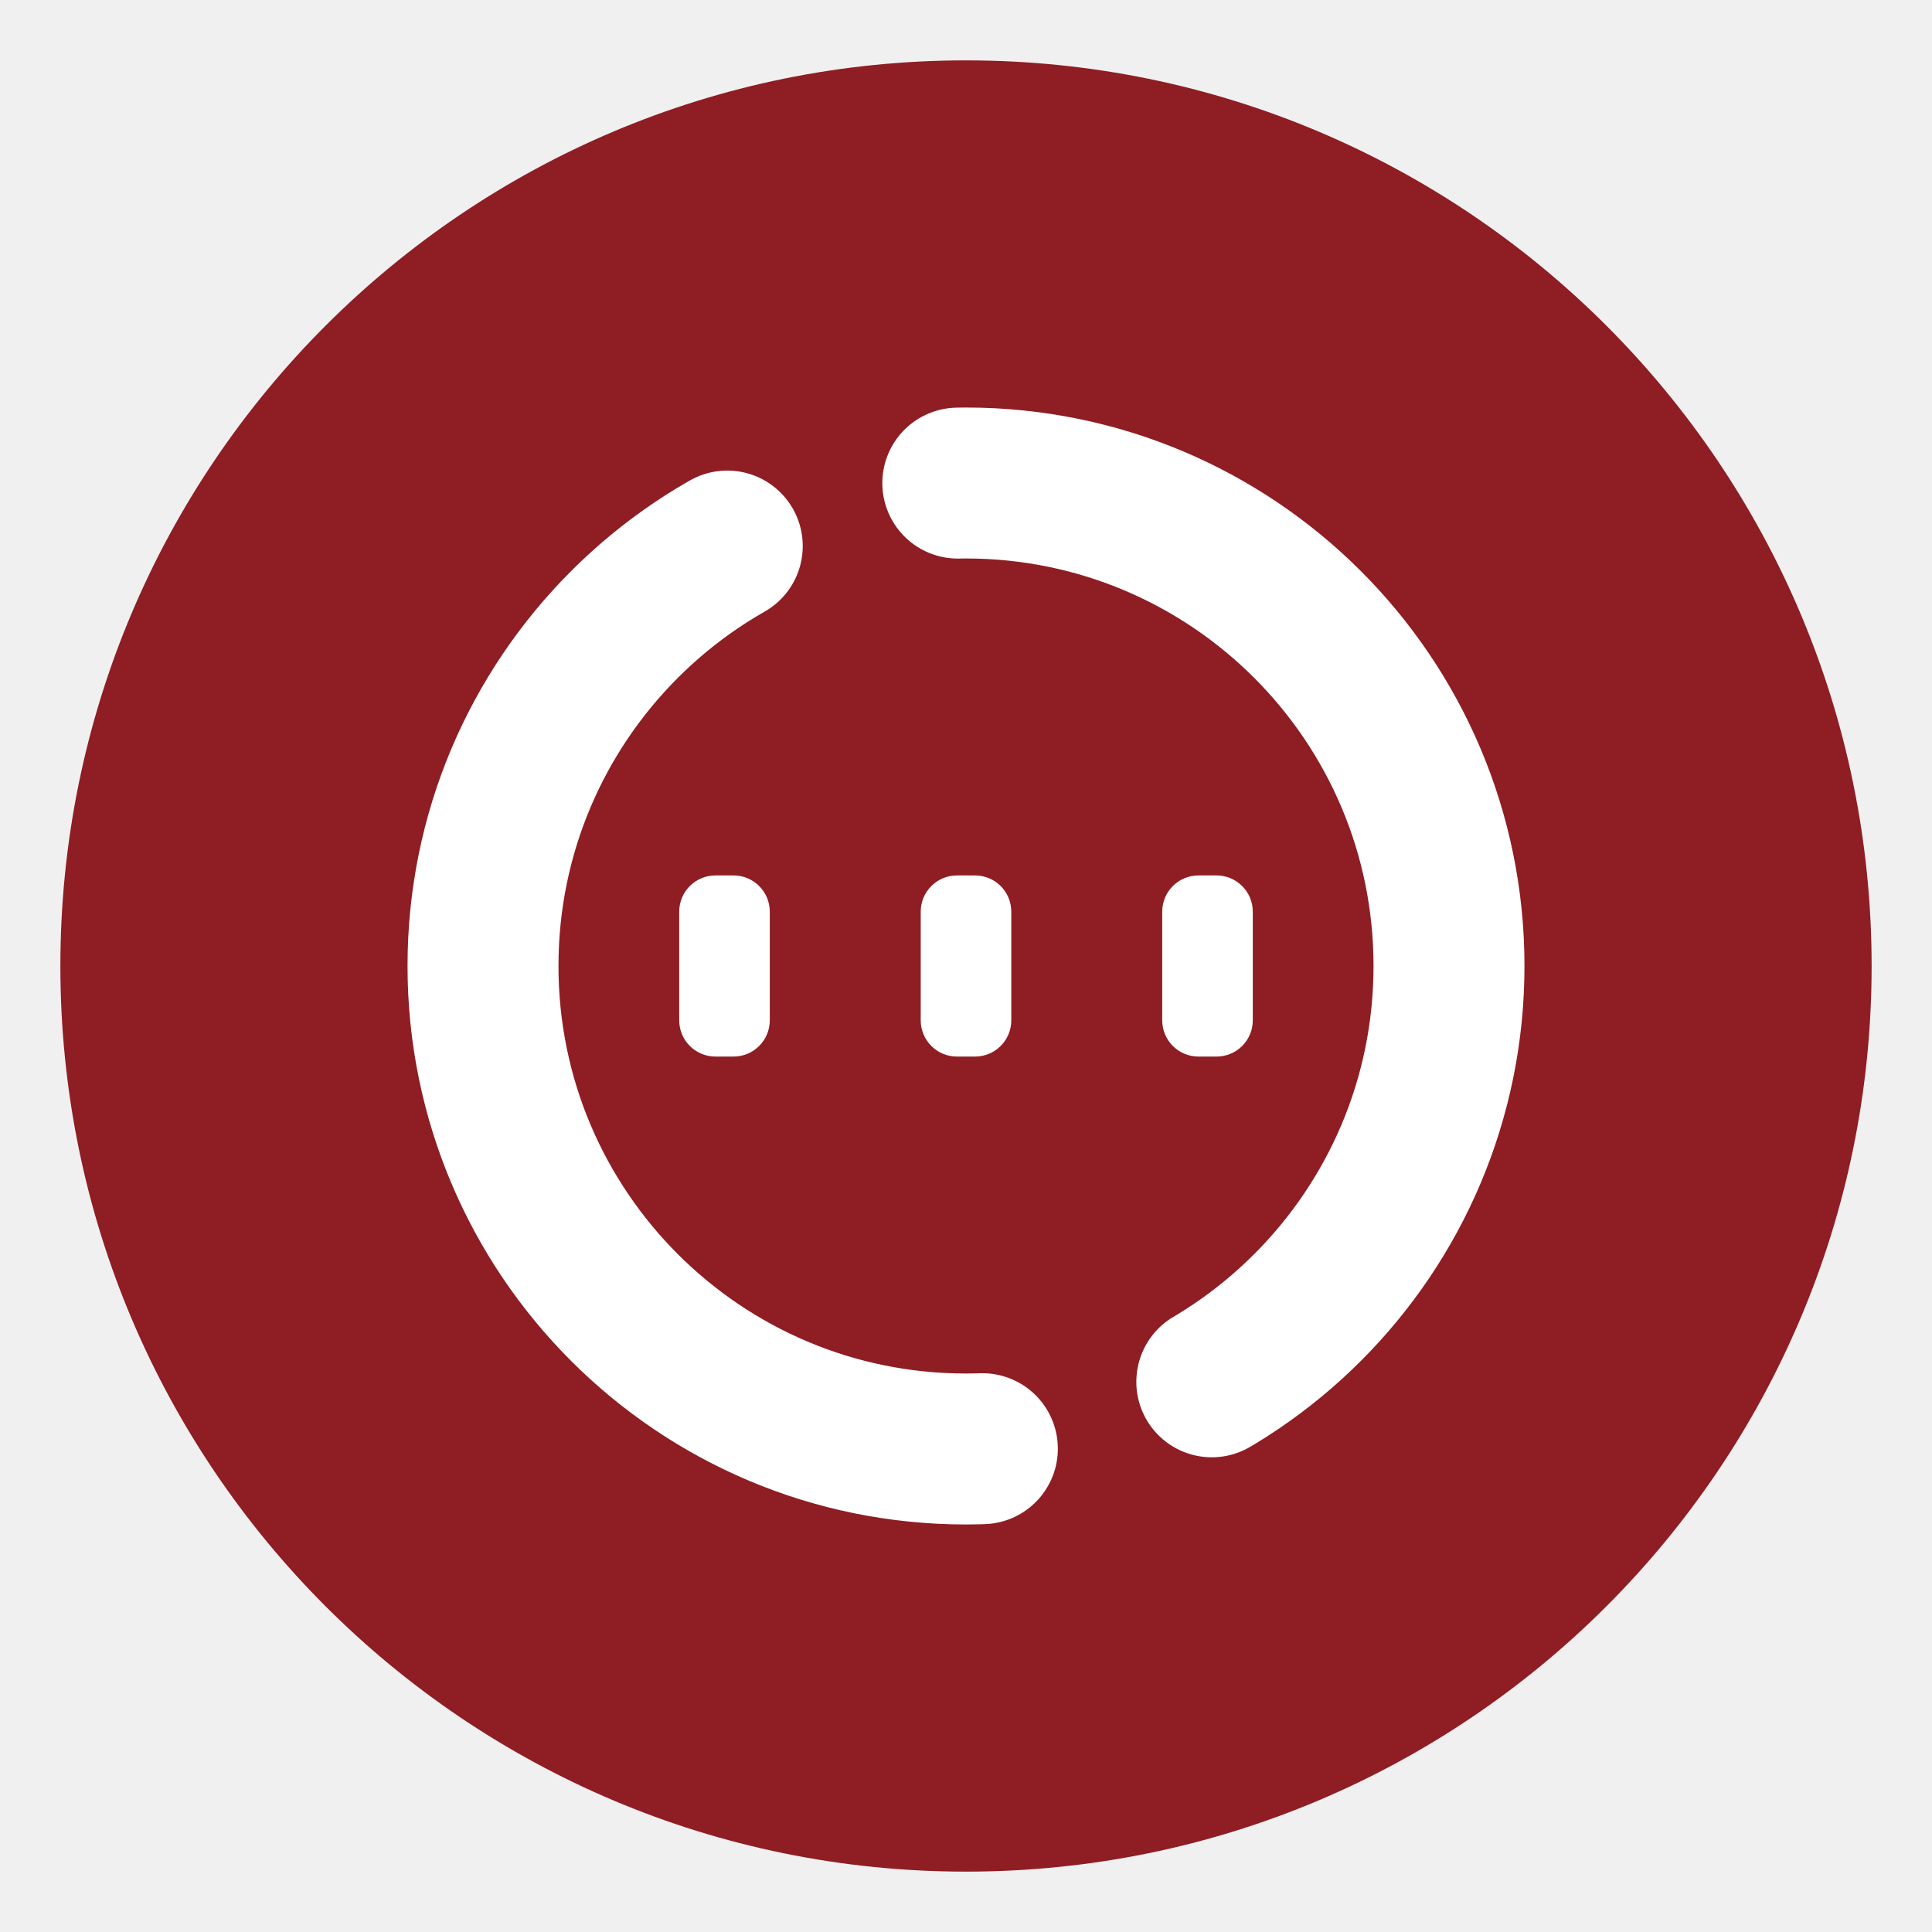
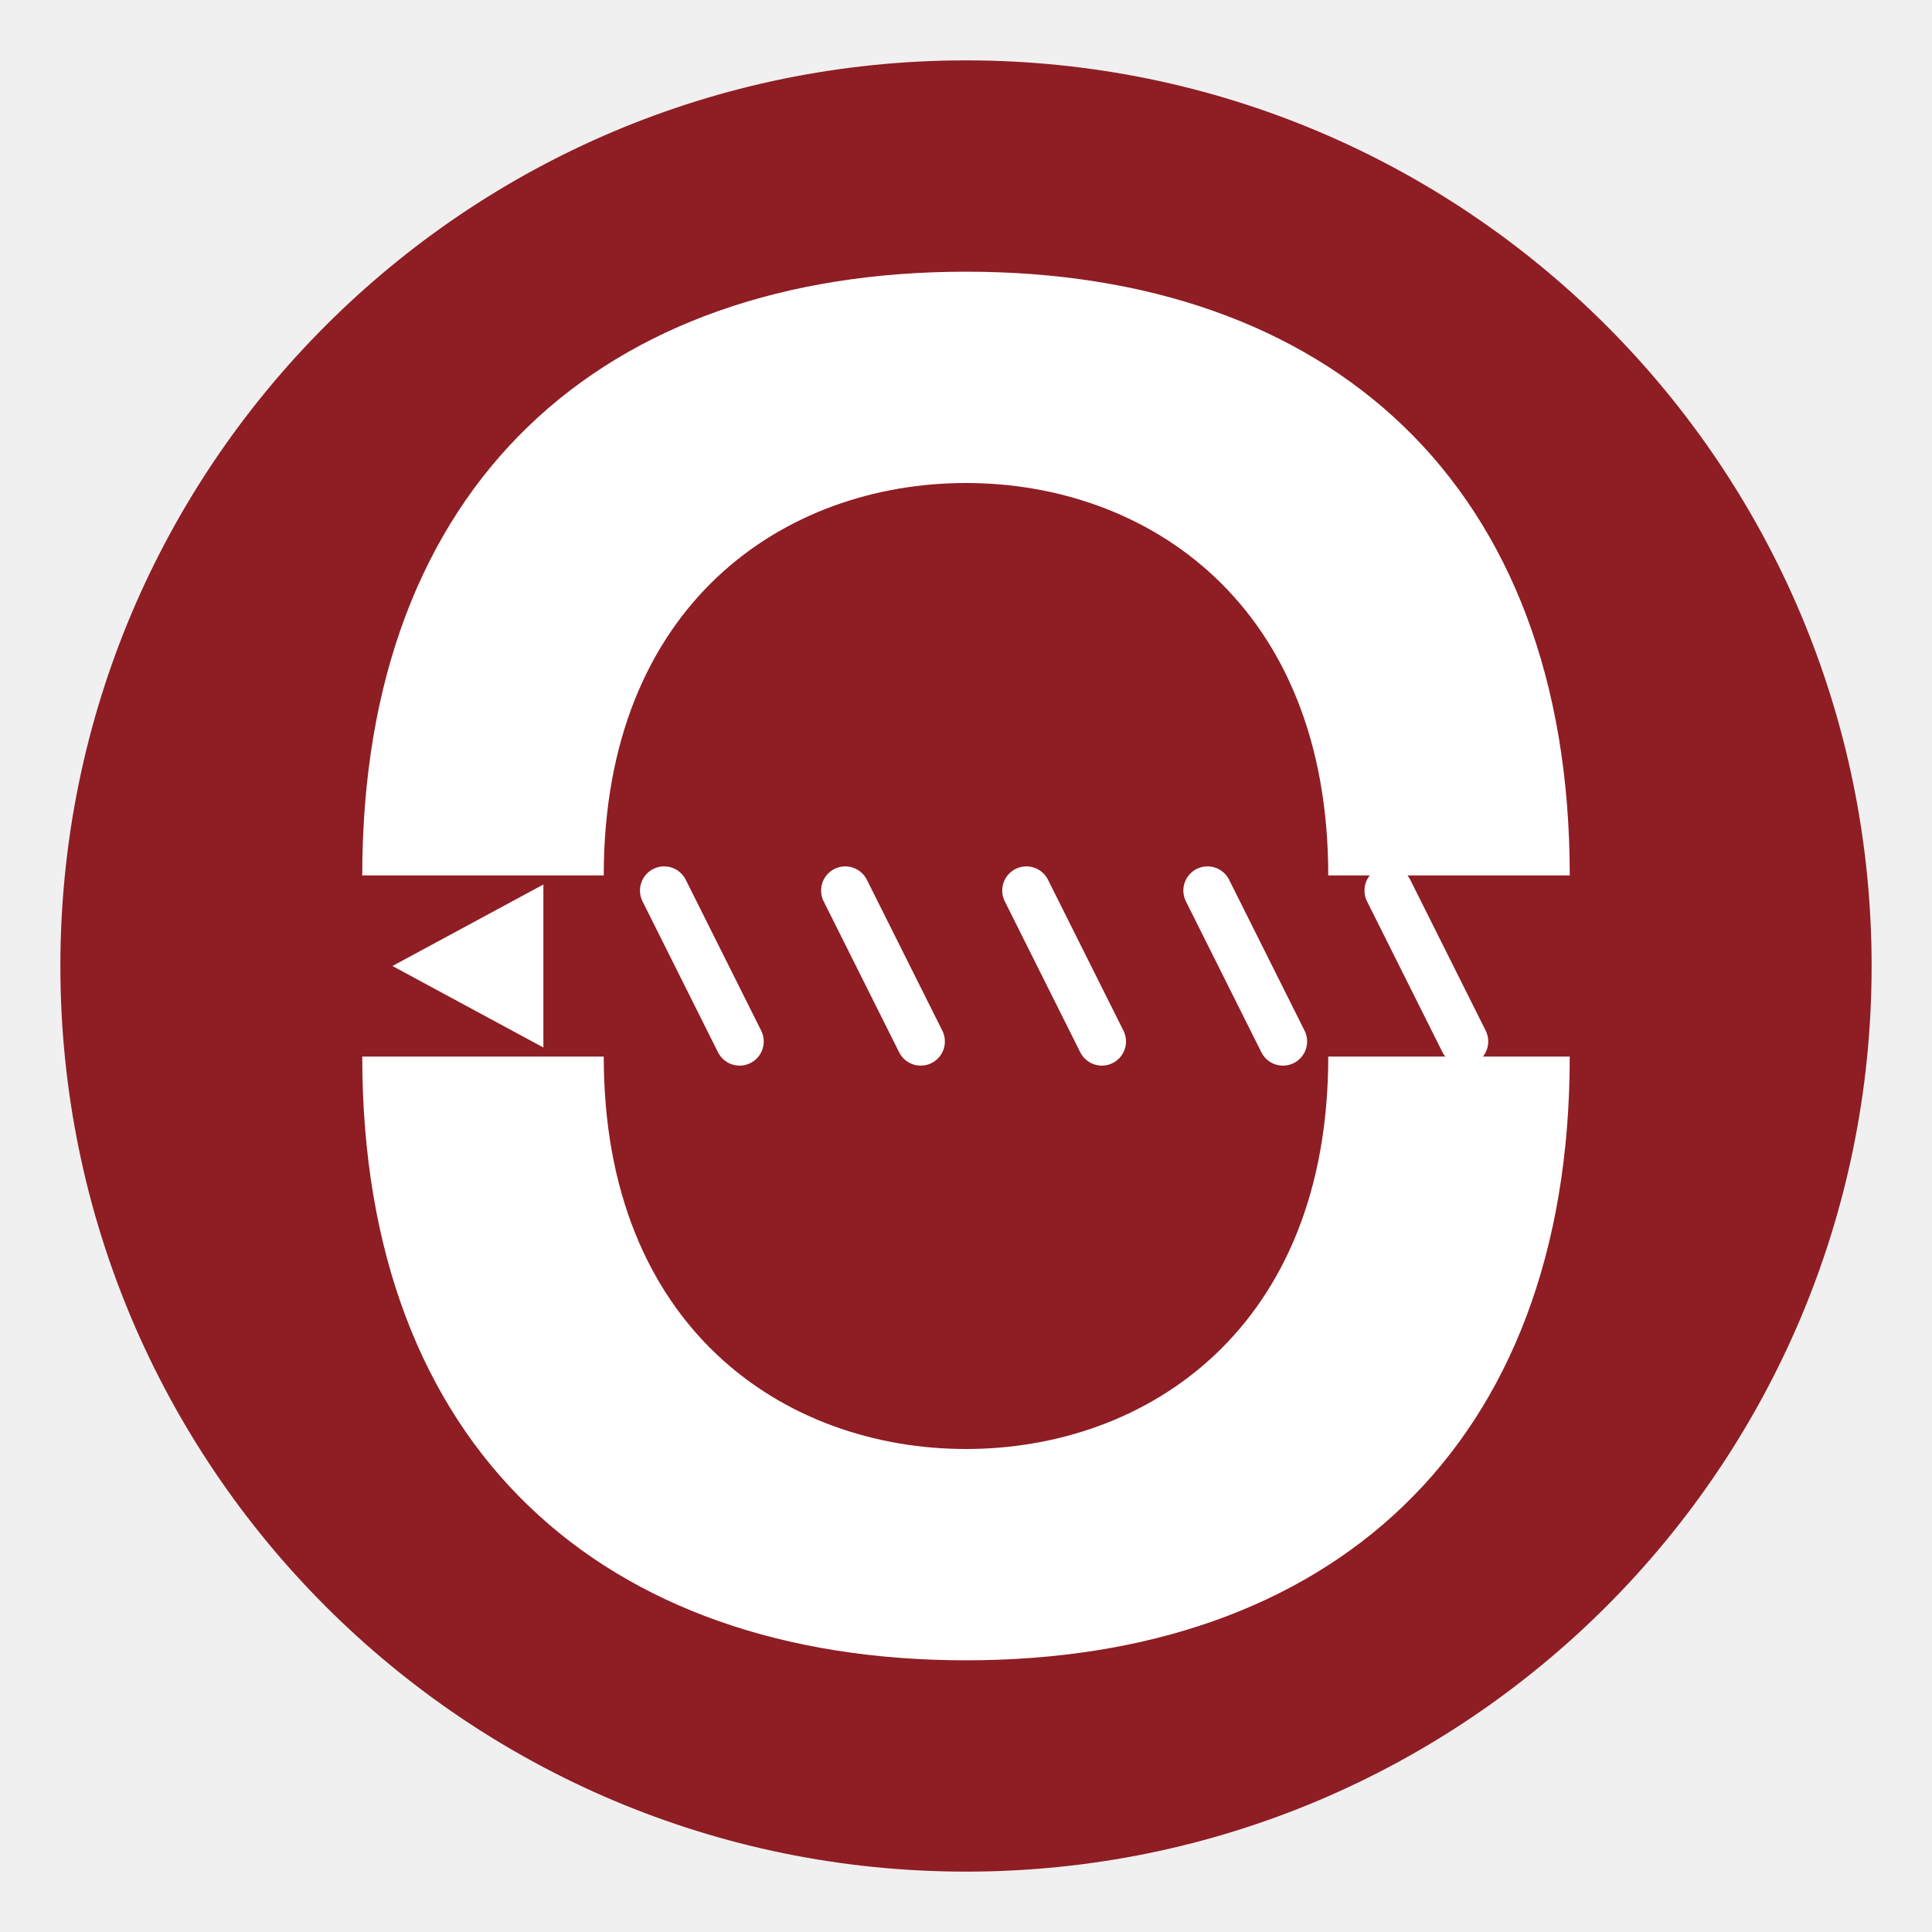
<svg xmlns="http://www.w3.org/2000/svg" viewBox="0 0 64 64">
  <circle cx="32" cy="32" r="30" fill="#8f1d24" />
-   <circle cx="32" cy="32" r="16" fill="none" stroke="#ffffff" stroke-width="5" stroke-linecap="round" stroke-dasharray="42 8 42 8" transform="rotate(90 32 32)" />
-   <g fill="#ffffff">
-     <rect x="22.5" y="29" width="3" height="6" rx="1.2" />
-     <rect x="30.5" y="29" width="3" height="6" rx="1.2" />
-     <rect x="38.5" y="29" width="3" height="6" rx="1.2" />
+   <path fill="#ffffff" d="M12,29 C12,16 20,9 32,9 C44,9 52,16 52,29 L44,29 C44,20 38,16 32,16 C26,16 20,20 20,29 Z" />
+   <path fill="#ffffff" d="M12,35 C12,48 20,55 32,55 C44,55 52,48 52,35 L44,35 C44,44 38,48 32,48 C26,48 20,44 20,35 Z" />
+   <g stroke="#ffffff" stroke-width="1.6" stroke-linecap="round">
+     <path d="M13,32 L18,29.3 L18,34.7 Z" fill="#ffffff" stroke="none" />
+     <line x1="22" y1="29.5" x2="24.5" y2="34.5" />
+     <line x1="28" y1="29.5" x2="30.5" y2="34.5" />
+     <line x1="34" y1="29.5" x2="36.5" y2="34.5" />
+     <line x1="40" y1="29.5" x2="42.5" y2="34.5" />
+     <line x1="46" y1="29.5" x2="48.5" y2="34.5" />
  </g>
</svg>
